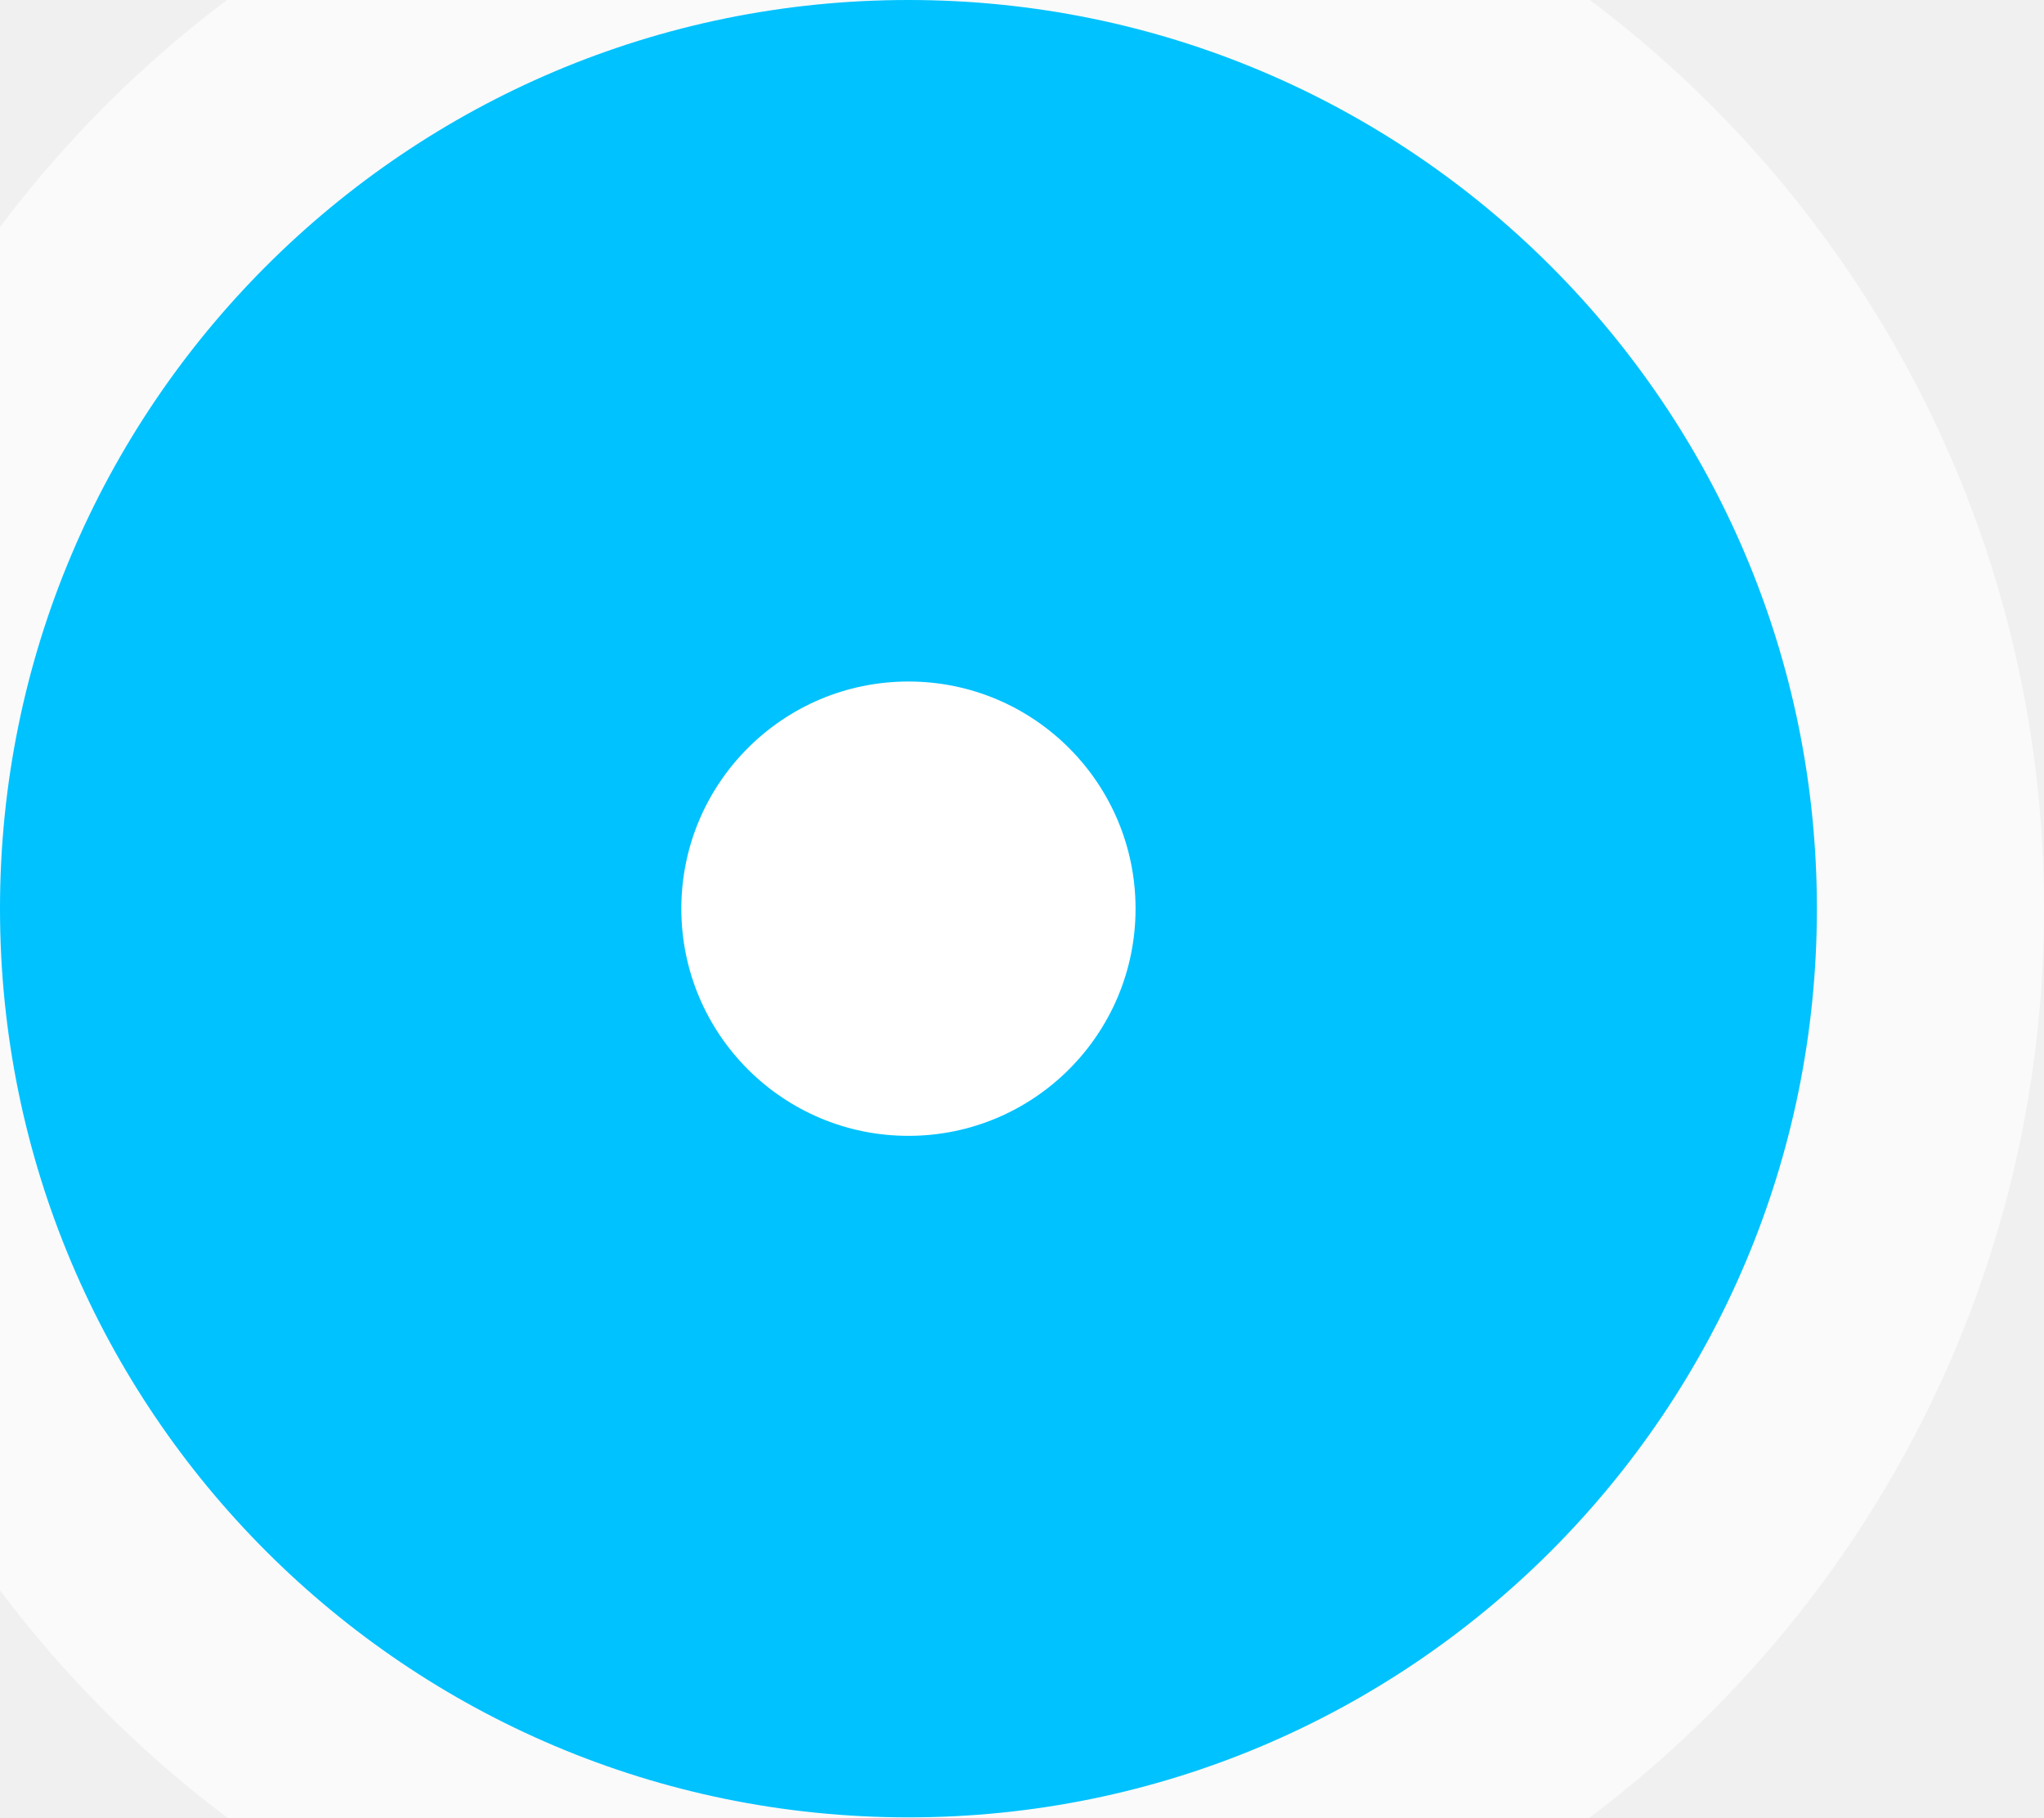
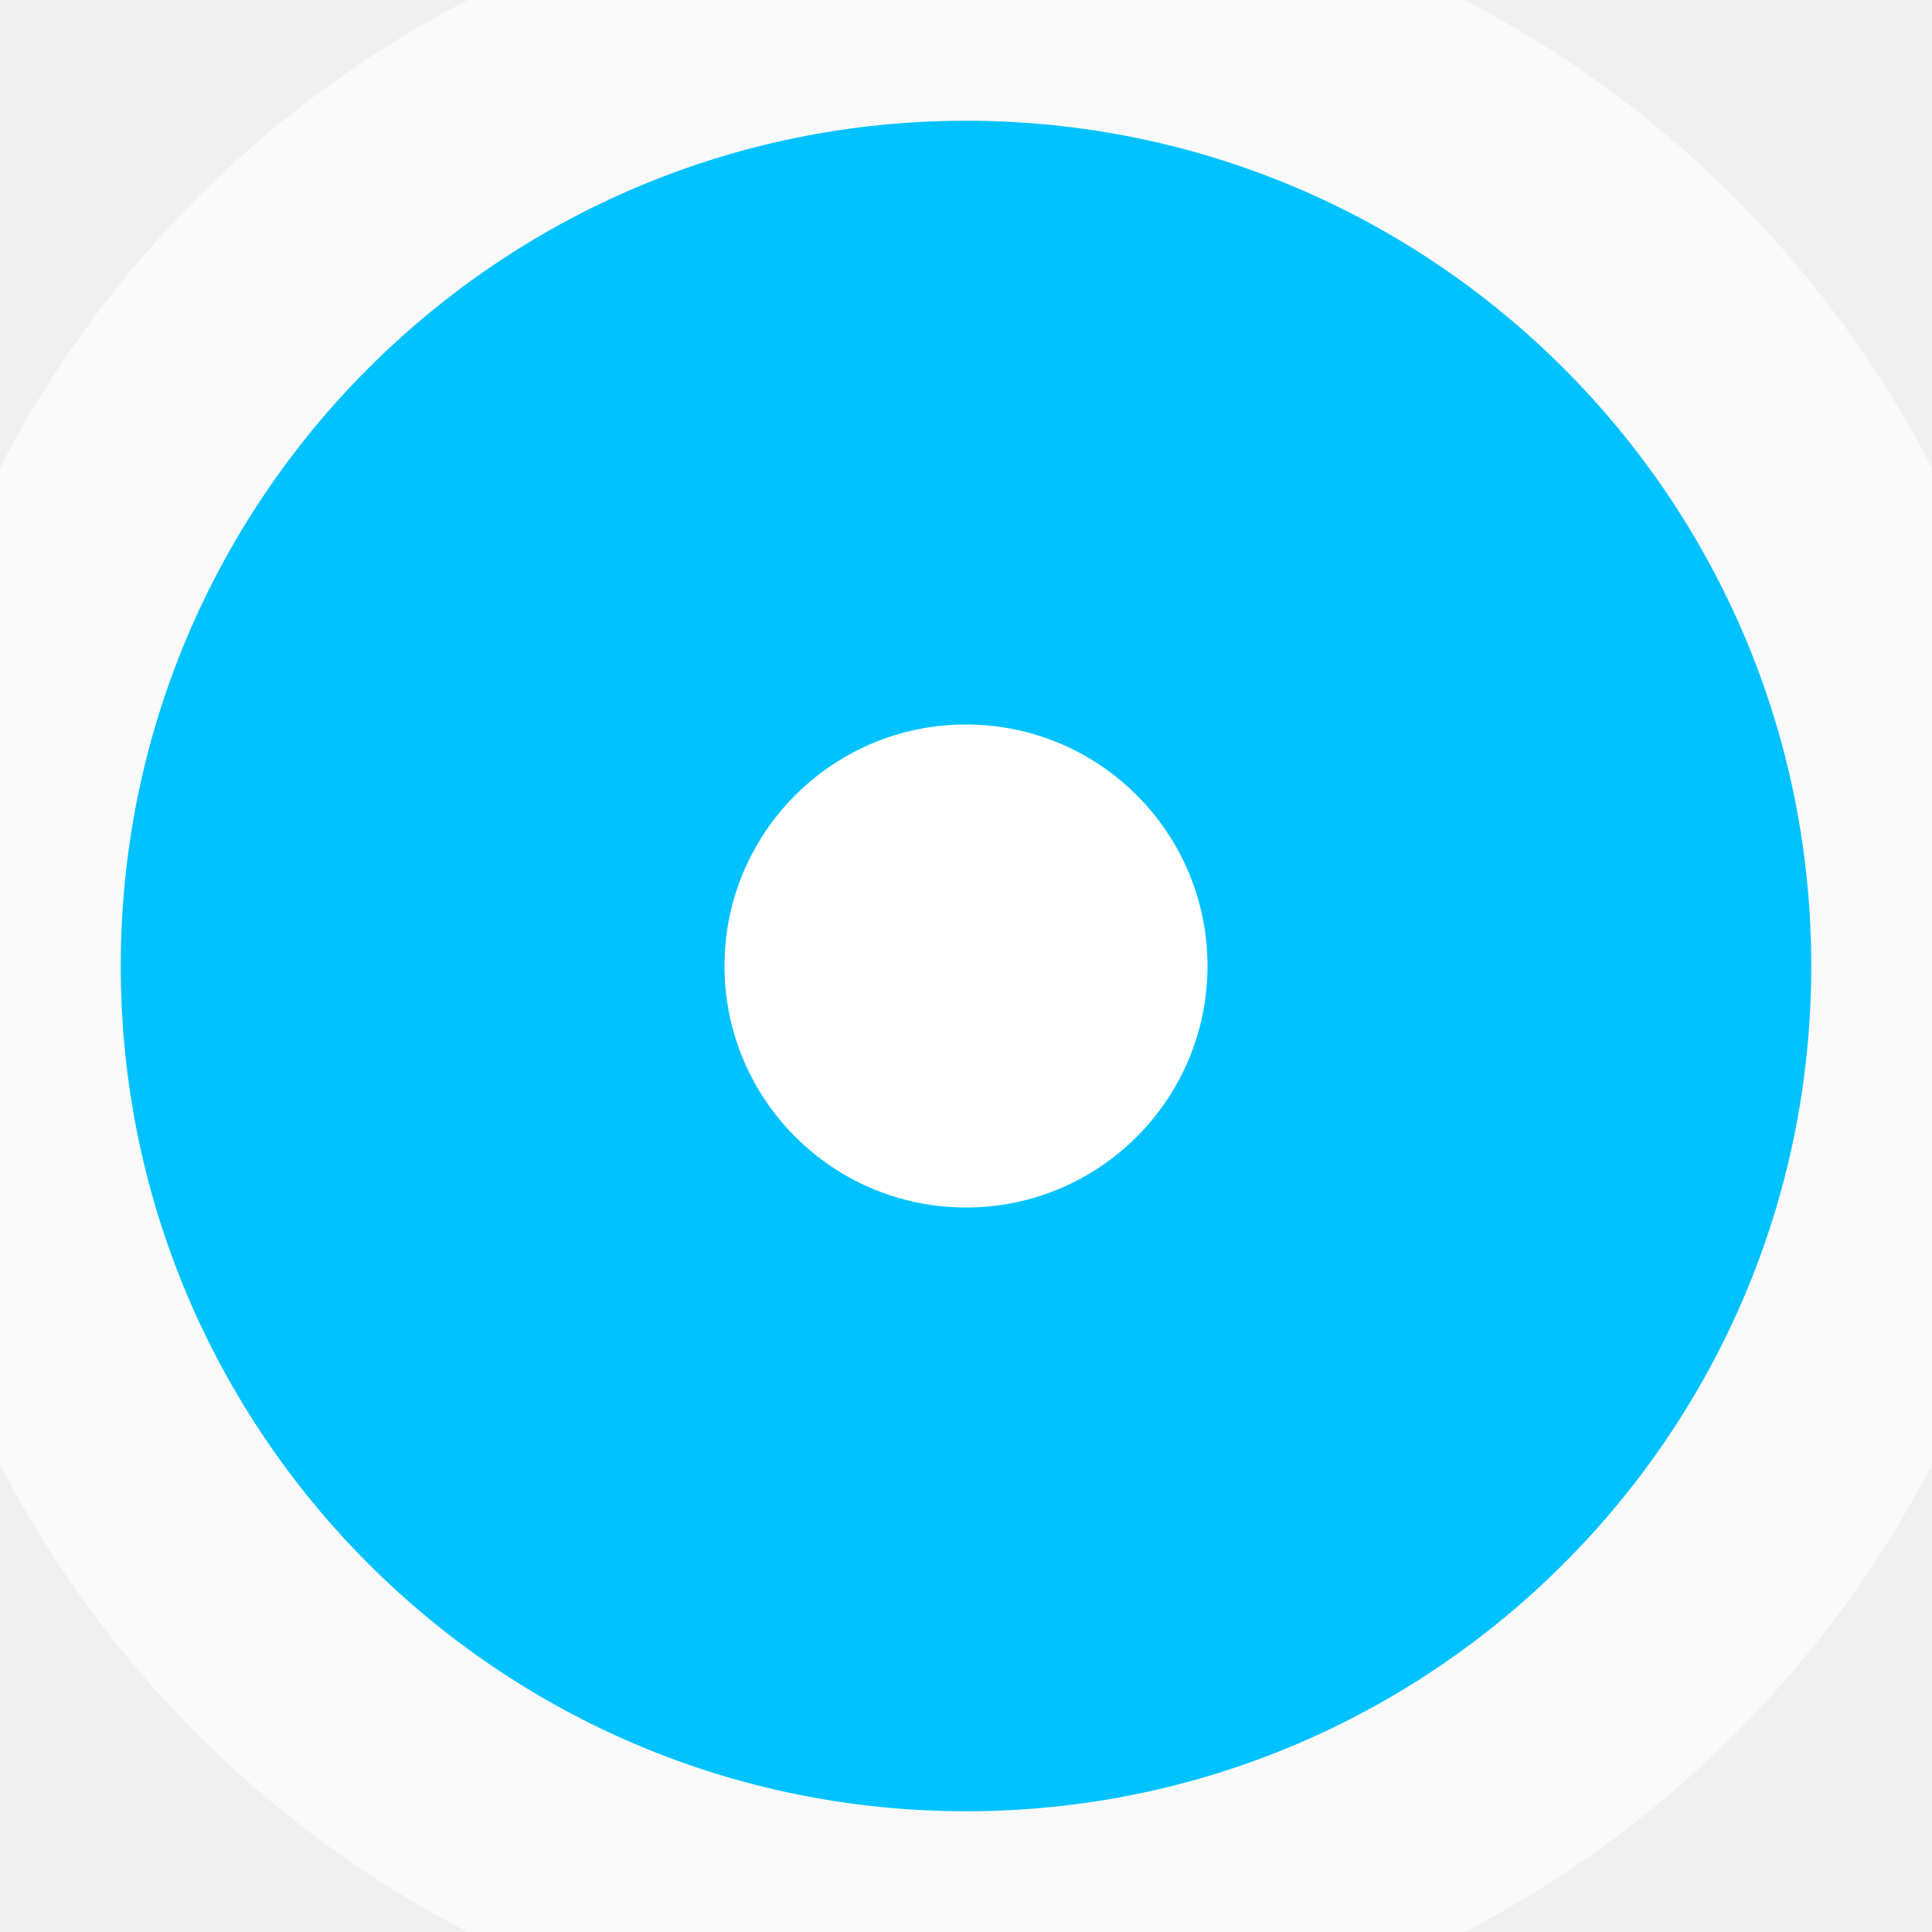
- <svg xmlns="http://www.w3.org/2000/svg" width="18" height="16" viewBox="0 0 18 16" fill="none">
-   <rect x="-1" y="-1" width="18" height="18" rx="9" fill="#00C2FF" stroke="#FAFAFA" stroke-width="2" />
+ <svg xmlns="http://www.w3.org/2000/svg" width="16" height="16" viewBox="0 0 16 16" fill="none">
+   <rect x="0" y="0" width="16" height="16" rx="9" fill="#00C2FF" stroke="#FAFAFA" stroke-width="2" />
  <rect x="6" y="6" width="4" height="4" rx="2" fill="white" />
</svg>
